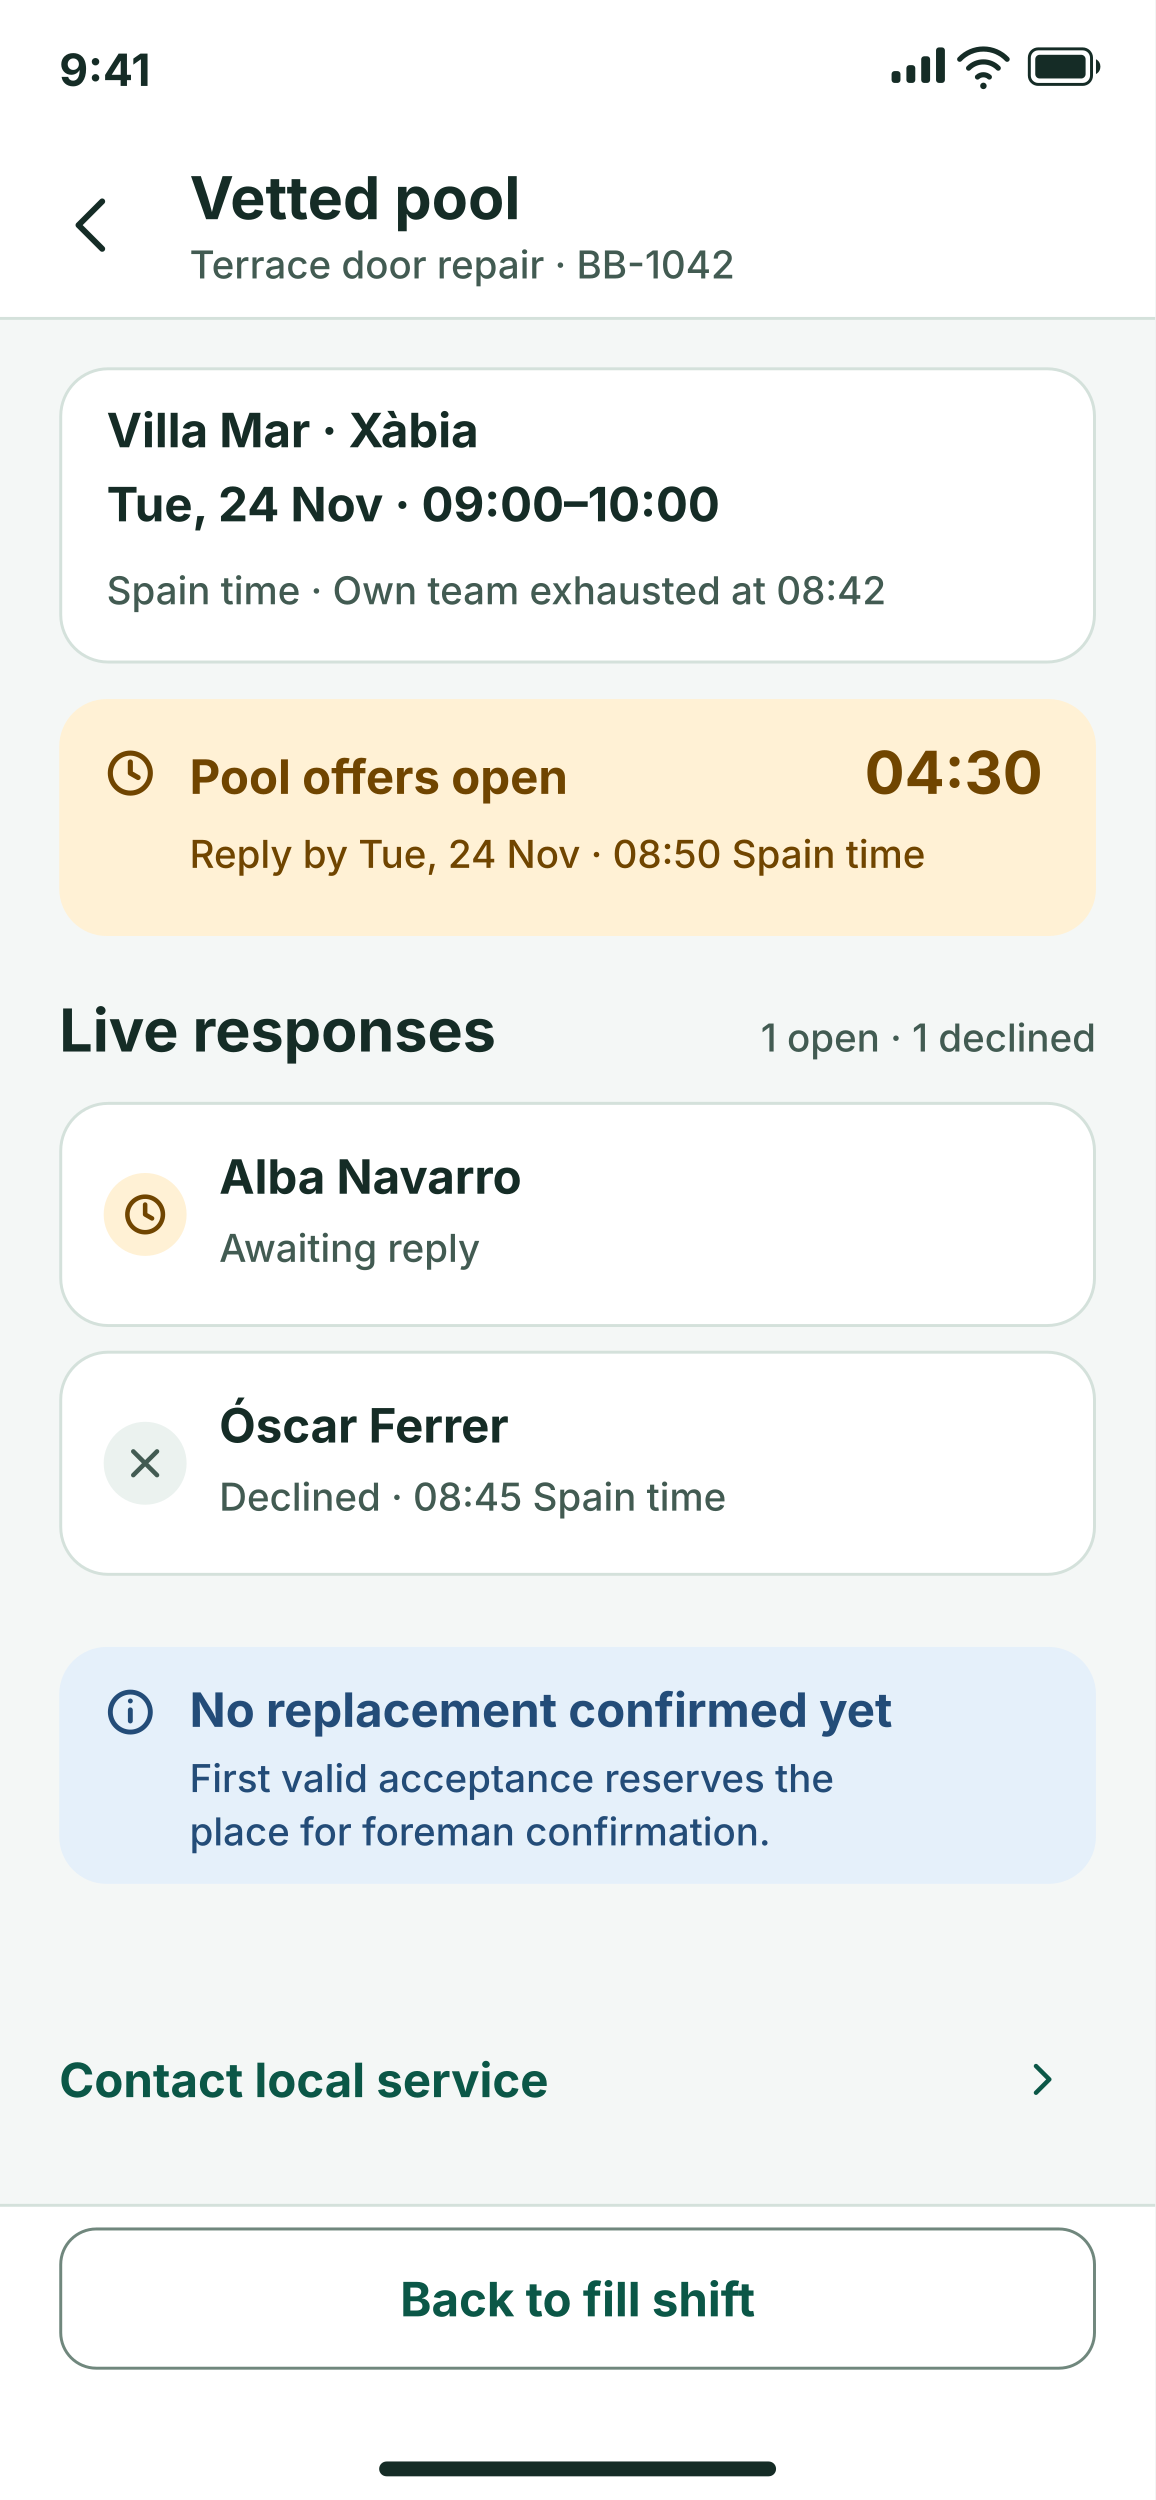
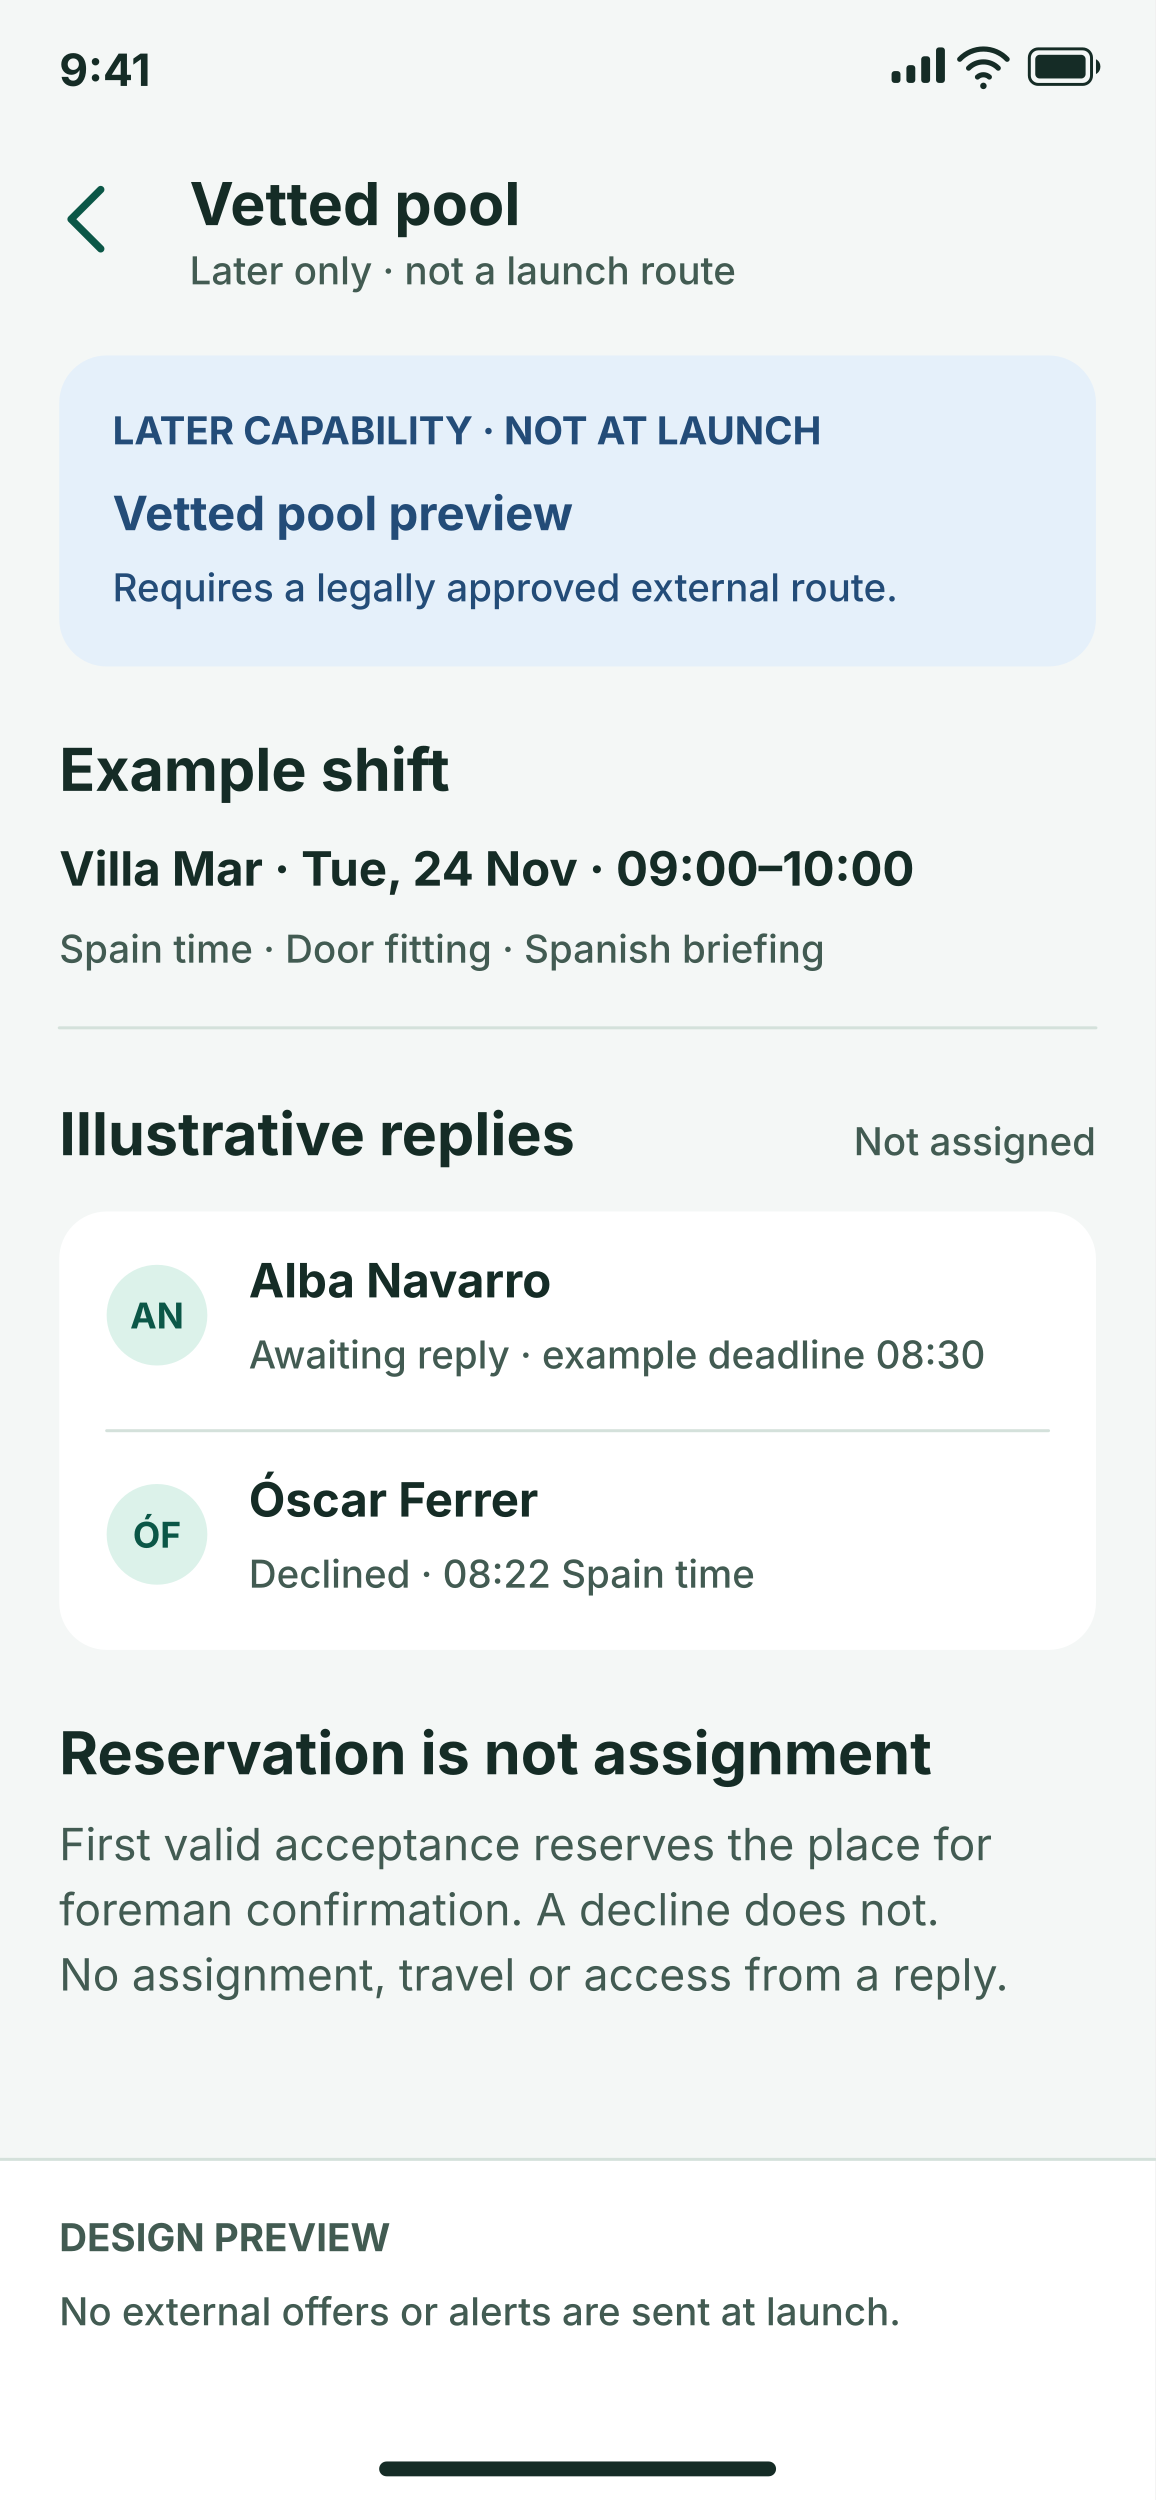
<svg xmlns="http://www.w3.org/2000/svg" width="390" height="844" viewBox="0 0 390 844" role="img" aria-labelledby="screen-title screen-desc" font-family="system-ui, -apple-system, BlinkMacSystemFont, 'Segoe UI', sans-serif">
  <rect width="390" height="844" fill="#F4F7F6" />
+   <g id="status-bar" aria-hidden="true" fill="#152C26">
+     <text x="20" y="29" font-size="15" font-weight="700">9:41</text>
+     <rect x="301" y="24" width="3" height="4" rx="1" />
+     <rect x="306" y="22" width="3" height="6" rx="1" />
+     <rect x="311" y="19" width="3" height="9" rx="1" />
+     <rect x="316" y="16" width="3" height="12" rx="1" />
+     <path d="M324 20a11 11 0 0 1 16 0m-13 3a7 7 0 0 1 10 0m-7 3a3 3 0 0 1 4 0" fill="none" stroke="#152C26" stroke-width="1.75" stroke-linecap="round" stroke-linejoin="round" />
+     <circle cx="332" cy="29" r="1.1" />
+     <rect x="347.5" y="16.5" width="21" height="12" rx="3" fill="none" stroke="#152C26" />
+     <rect x="349.5" y="18.5" width="17" height="8" rx="1.5" />
+     <path d="M370 20v5c2-1 2-4 0-5z" />
+   </g>
  <g id="header">
-     <rect x="0" y="0" width="390" height="108" fill="#FFFFFF" />
-     <g id="status-bar" aria-hidden="true" fill="#152C26">
-       <text x="20" y="29" font-size="15" font-weight="700">9:41</text>
-       <rect x="301" y="24" width="3" height="4" rx="1" />
-       <rect x="306" y="22" width="3" height="6" rx="1" />
-       <rect x="311" y="19" width="3" height="9" rx="1" />
-       <rect x="316" y="16" width="3" height="12" rx="1" />
-       <path d="M324 20a11 11 0 0 1 16 0m-13 3a7 7 0 0 1 10 0m-7 3a3 3 0 0 1 4 0" fill="none" stroke="#152C26" stroke-width="1.75" stroke-linecap="round" stroke-linejoin="round" />
-       <circle cx="332" cy="29" r="1.1" />
-       <rect x="347.5" y="16.5" width="21" height="12" rx="3" fill="none" stroke="#152C26" />
-       <rect x="349.5" y="18.5" width="17" height="8" rx="1.5" />
-       <path d="M370 20v5c2-1 2-4 0-5z" />
-     </g>
-     <g aria-hidden="true" transform="translate(20 64) scale(1)">
-       <path d="m14.5 4-8 8 8 8" fill="none" stroke="#152C26" stroke-width="2" stroke-linecap="round" stroke-linejoin="round" />
-     </g>
-     <text x="64" y="74" font-size="20" font-weight="650" fill="#152C26">Vetted pool</text>
-     <text x="64" y="94" font-size="13" font-weight="450" fill="#425B52">Terrace door repair · BB-1042</text>
-     <path d="M0 107.5H390" stroke="#D4E1DB" />
+     <path d="m34 64-10 10 10 10" fill="none" stroke="#0B5747" stroke-width="2.5" stroke-linecap="round" stroke-linejoin="round" />
+     <text x="64" y="76" font-size="20" font-weight="700" fill="#152C26">Vetted pool</text>
+     <text x="64" y="96" font-size="13" font-weight="450" fill="#425B52">Later only · not a launch route</text>
  </g>
  <g id="content">
-     <g id="shift-card">
-       <rect x="20.5" y="124.5" width="349" height="99" rx="16" fill="#FFFFFF" stroke="#D4E1DB" />
-       <text x="36" y="151" font-size="16" font-weight="650" fill="#152C26">Villa Mar · Xàbia</text>
-       <text x="36" y="176" font-size="16" font-weight="650" fill="#152C26" style="font-variant-numeric: tabular-nums">Tue, 24 Nov · 09:00–10:00</text>
-       <text x="36" y="204" font-size="13" font-weight="450" fill="#425B52" style="font-variant-numeric: tabular-nums">Spain time · Own team exhausted at 08:42</text>
+     <g id="later-capability">
+       <rect x="20" y="120" width="350" height="105" rx="16" fill="#E5F0FA" />
+       <text x="38" y="150" font-size="13" font-weight="650" fill="#234C78">LATER CAPABILITY · NOT AT LAUNCH</text>
+       <text x="38" y="179" font-size="16" font-weight="650" fill="#234C78">Vetted pool preview</text>
+       <text x="38" y="203" font-size="13" font-weight="450" fill="#234C78">Requires a legally approved external route.</text>
    </g>
-     <g id="offer-countdown">
-       <rect x="20" y="236" width="350" height="80" rx="16" fill="#FFF1D5" />
-       <g aria-hidden="true" transform="translate(35 252) scale(0.75)">
-         <path d="M21 12a9 9 0 1 1-18 0 9 9 0 0 1 18 0zm-9-5v5l3.5 2" fill="none" stroke="#704500" stroke-width="2.3" stroke-linecap="round" stroke-linejoin="round" />
-       </g>
-       <text x="64" y="268" font-size="16" font-weight="650" fill="#704500">Pool offers open</text>
-       <text x="352" y="268" font-size="20" font-weight="650" fill="#704500" text-anchor="end" style="font-variant-numeric: tabular-nums">04:30</text>
-       <text x="64" y="293" font-size="13" font-weight="450" fill="#704500" style="font-variant-numeric: tabular-nums">Reply by Tue, 24 Nov · 08:50 Spain time</text>
-     </g>
-     <text x="20" y="355" font-size="20" font-weight="650" fill="#152C26">Live responses</text>
-     <text x="370" y="355" font-size="13" font-weight="450" fill="#425B52" text-anchor="end">1 open · 1 declined</text>
-     <g id="latest-offer-responses">
-       <g id="alba-response">
-         <rect x="20.5" y="372.5" width="349" height="75" rx="16" fill="#FFFFFF" stroke="#D4E1DB" />
-         <circle cx="49" cy="410" r="14" fill="#FFF1D5" />
-         <g aria-hidden="true" transform="translate(41 402) scale(0.6666667)">
-           <path d="M21 12a9 9 0 1 1-18 0 9 9 0 0 1 18 0zm-9-5v5l3.5 2" fill="none" stroke="#704500" stroke-width="2.3" stroke-linecap="round" stroke-linejoin="round" />
-         </g>
-         <text x="74" y="403" font-size="16" font-weight="650" fill="#152C26">Alba Navarro</text>
-         <text x="74" y="426" font-size="13" font-weight="450" fill="#425B52" style="font-variant-numeric: tabular-nums">Awaiting reply</text>
-       </g>
-       <g id="oscar-response">
-         <rect x="20.5" y="456.5" width="349" height="75" rx="16" fill="#FFFFFF" stroke="#D4E1DB" />
-         <circle cx="49" cy="494" r="14" fill="#EBF2EF" />
-         <g aria-hidden="true" transform="translate(41 486) scale(0.6666667)">
-           <path d="m6 6 12 12M18 6 6 18" fill="none" stroke="#425B52" stroke-width="2.3" stroke-linecap="round" stroke-linejoin="round" />
-         </g>
-         <text x="74" y="487" font-size="16" font-weight="650" fill="#152C26">Óscar Ferrer</text>
-         <text x="74" y="510" font-size="13" font-weight="450" fill="#425B52" style="font-variant-numeric: tabular-nums">Declined · 08:45 Spain time</text>
-       </g>
-       <g id="acceptance-rule">
-         <rect x="20" y="556" width="350" height="80" rx="16" fill="#E5F0FA" />
-         <g aria-hidden="true" transform="translate(35 569) scale(0.75)">
-           <path d="M21 12a9 9 0 1 1-18 0 9 9 0 0 1 18 0zm-9-1v5m0-9h.01" fill="none" stroke="#234C78" stroke-width="2.2" stroke-linecap="round" stroke-linejoin="round" />
-         </g>
-         <text x="64" y="583" font-size="16" font-weight="650" fill="#234C78">No replacement confirmed yet</text>
-         <text x="64" y="605" font-size="13" font-weight="450" fill="#234C78">
-           <tspan x="64">First valid acceptance reserves the</tspan>
-           <tspan x="64" dy="18">place for foreman confirmation.</tspan>
-         </text>
-       </g>
-       <text x="20" y="708" font-size="16" font-weight="650" fill="#0B5747">Contact local service</text>
-       <g aria-hidden="true" transform="translate(343 693) scale(0.75)">
-         <path d="m9 6 6 6-6 6" fill="none" stroke="#0B5747" stroke-width="2" stroke-linecap="round" stroke-linejoin="round" />
-       </g>
-     </g>
+     <text x="20" y="267" font-size="20" font-weight="700" fill="#152C26">Example shift</text>
+     <text x="20" y="299" font-size="16" font-weight="650" fill="#152C26">Villa Mar · Tue, 24 Nov · 09:00–10:00</text>
+     <text x="20" y="325" font-size="13" font-weight="450" fill="#425B52">Spain time · Door fitting · Spanish briefing</text>
+     <path d="M20 347H370" fill="none" stroke="#D4E1DB" stroke-width="1" stroke-linecap="round" stroke-linejoin="round" />
+     <text x="20" y="390" font-size="20" font-weight="700" fill="#152C26">Illustrative replies</text>
+     <text x="370" y="390" font-size="13" font-weight="550" fill="#425B52" text-anchor="end">Not assigned</text>
+     <rect x="20" y="409" width="350" height="148" rx="16" fill="#FFFFFF" />
+     <circle cx="53" cy="444" r="17" fill="#DCF2EA" />
+     <text x="53" y="448.5" font-size="12" font-weight="700" fill="#0B5747" text-anchor="middle">AN</text>
+     <text x="84" y="438" font-size="16" font-weight="650" fill="#152C26">Alba Navarro</text>
+     <text x="84" y="462" font-size="13" font-weight="450" fill="#425B52">Awaiting reply · example deadline 08:30</text>
+     <path d="M36 483H354" fill="none" stroke="#D4E1DB" stroke-width="1" stroke-linecap="round" stroke-linejoin="round" />
+     <circle cx="53" cy="518" r="17" fill="#DCF2EA" />
+     <text x="53" y="522.5" font-size="12" font-weight="700" fill="#0B5747" text-anchor="middle">ÓF</text>
+     <text x="84" y="512" font-size="16" font-weight="650" fill="#152C26">Óscar Ferrer</text>
+     <text x="84" y="536" font-size="13" font-weight="450" fill="#425B52">Declined · 08:22 Spain time</text>
+     <text x="20" y="599" font-size="20" font-weight="700" fill="#152C26">Reservation is not assignment</text>
+     <text x="20" y="628" font-size="15" font-weight="400" fill="#425B52">First valid acceptance reserves the place for</text>
+     <text x="20" y="650" font-size="15" font-weight="400" fill="#425B52">foreman confirmation. A decline does not.</text>
+     <text x="20" y="672" font-size="15" font-weight="400" fill="#425B52">No assignment, travel or access from a reply.</text>
  </g>
-   <g id="action-bar">
-     <rect x="0" y="744" width="390" height="100" fill="#FFFFFF" />
-     <path d="M0 744.5H390" stroke="#D4E1DB" />
-     <rect x="20.5" y="752.5" width="349" height="47" rx="12" fill="#FFFFFF" stroke="#70877D" />
-     <text x="195" y="782" font-size="16" font-weight="650" fill="#0B5747" text-anchor="middle">Back to fill shift</text>
+   <g id="archive-footer">
+     <rect x="0" y="729" width="390" height="115" rx="0" fill="#FFFFFF" />
+     <path d="M0 729H390" fill="none" stroke="#D4E1DB" stroke-width="1" stroke-linecap="round" stroke-linejoin="round" />
+     <text x="20" y="760" font-size="13" font-weight="650" fill="#425B52">DESIGN PREVIEW</text>
+     <text x="20" y="785" font-size="13" font-weight="450" fill="#425B52">No external offers or alerts are sent at launch.</text>
  </g>
  <rect id="home-indicator" x="128" y="831" width="134" height="5" rx="2.5" fill="#152C26" aria-hidden="true" />
</svg>
